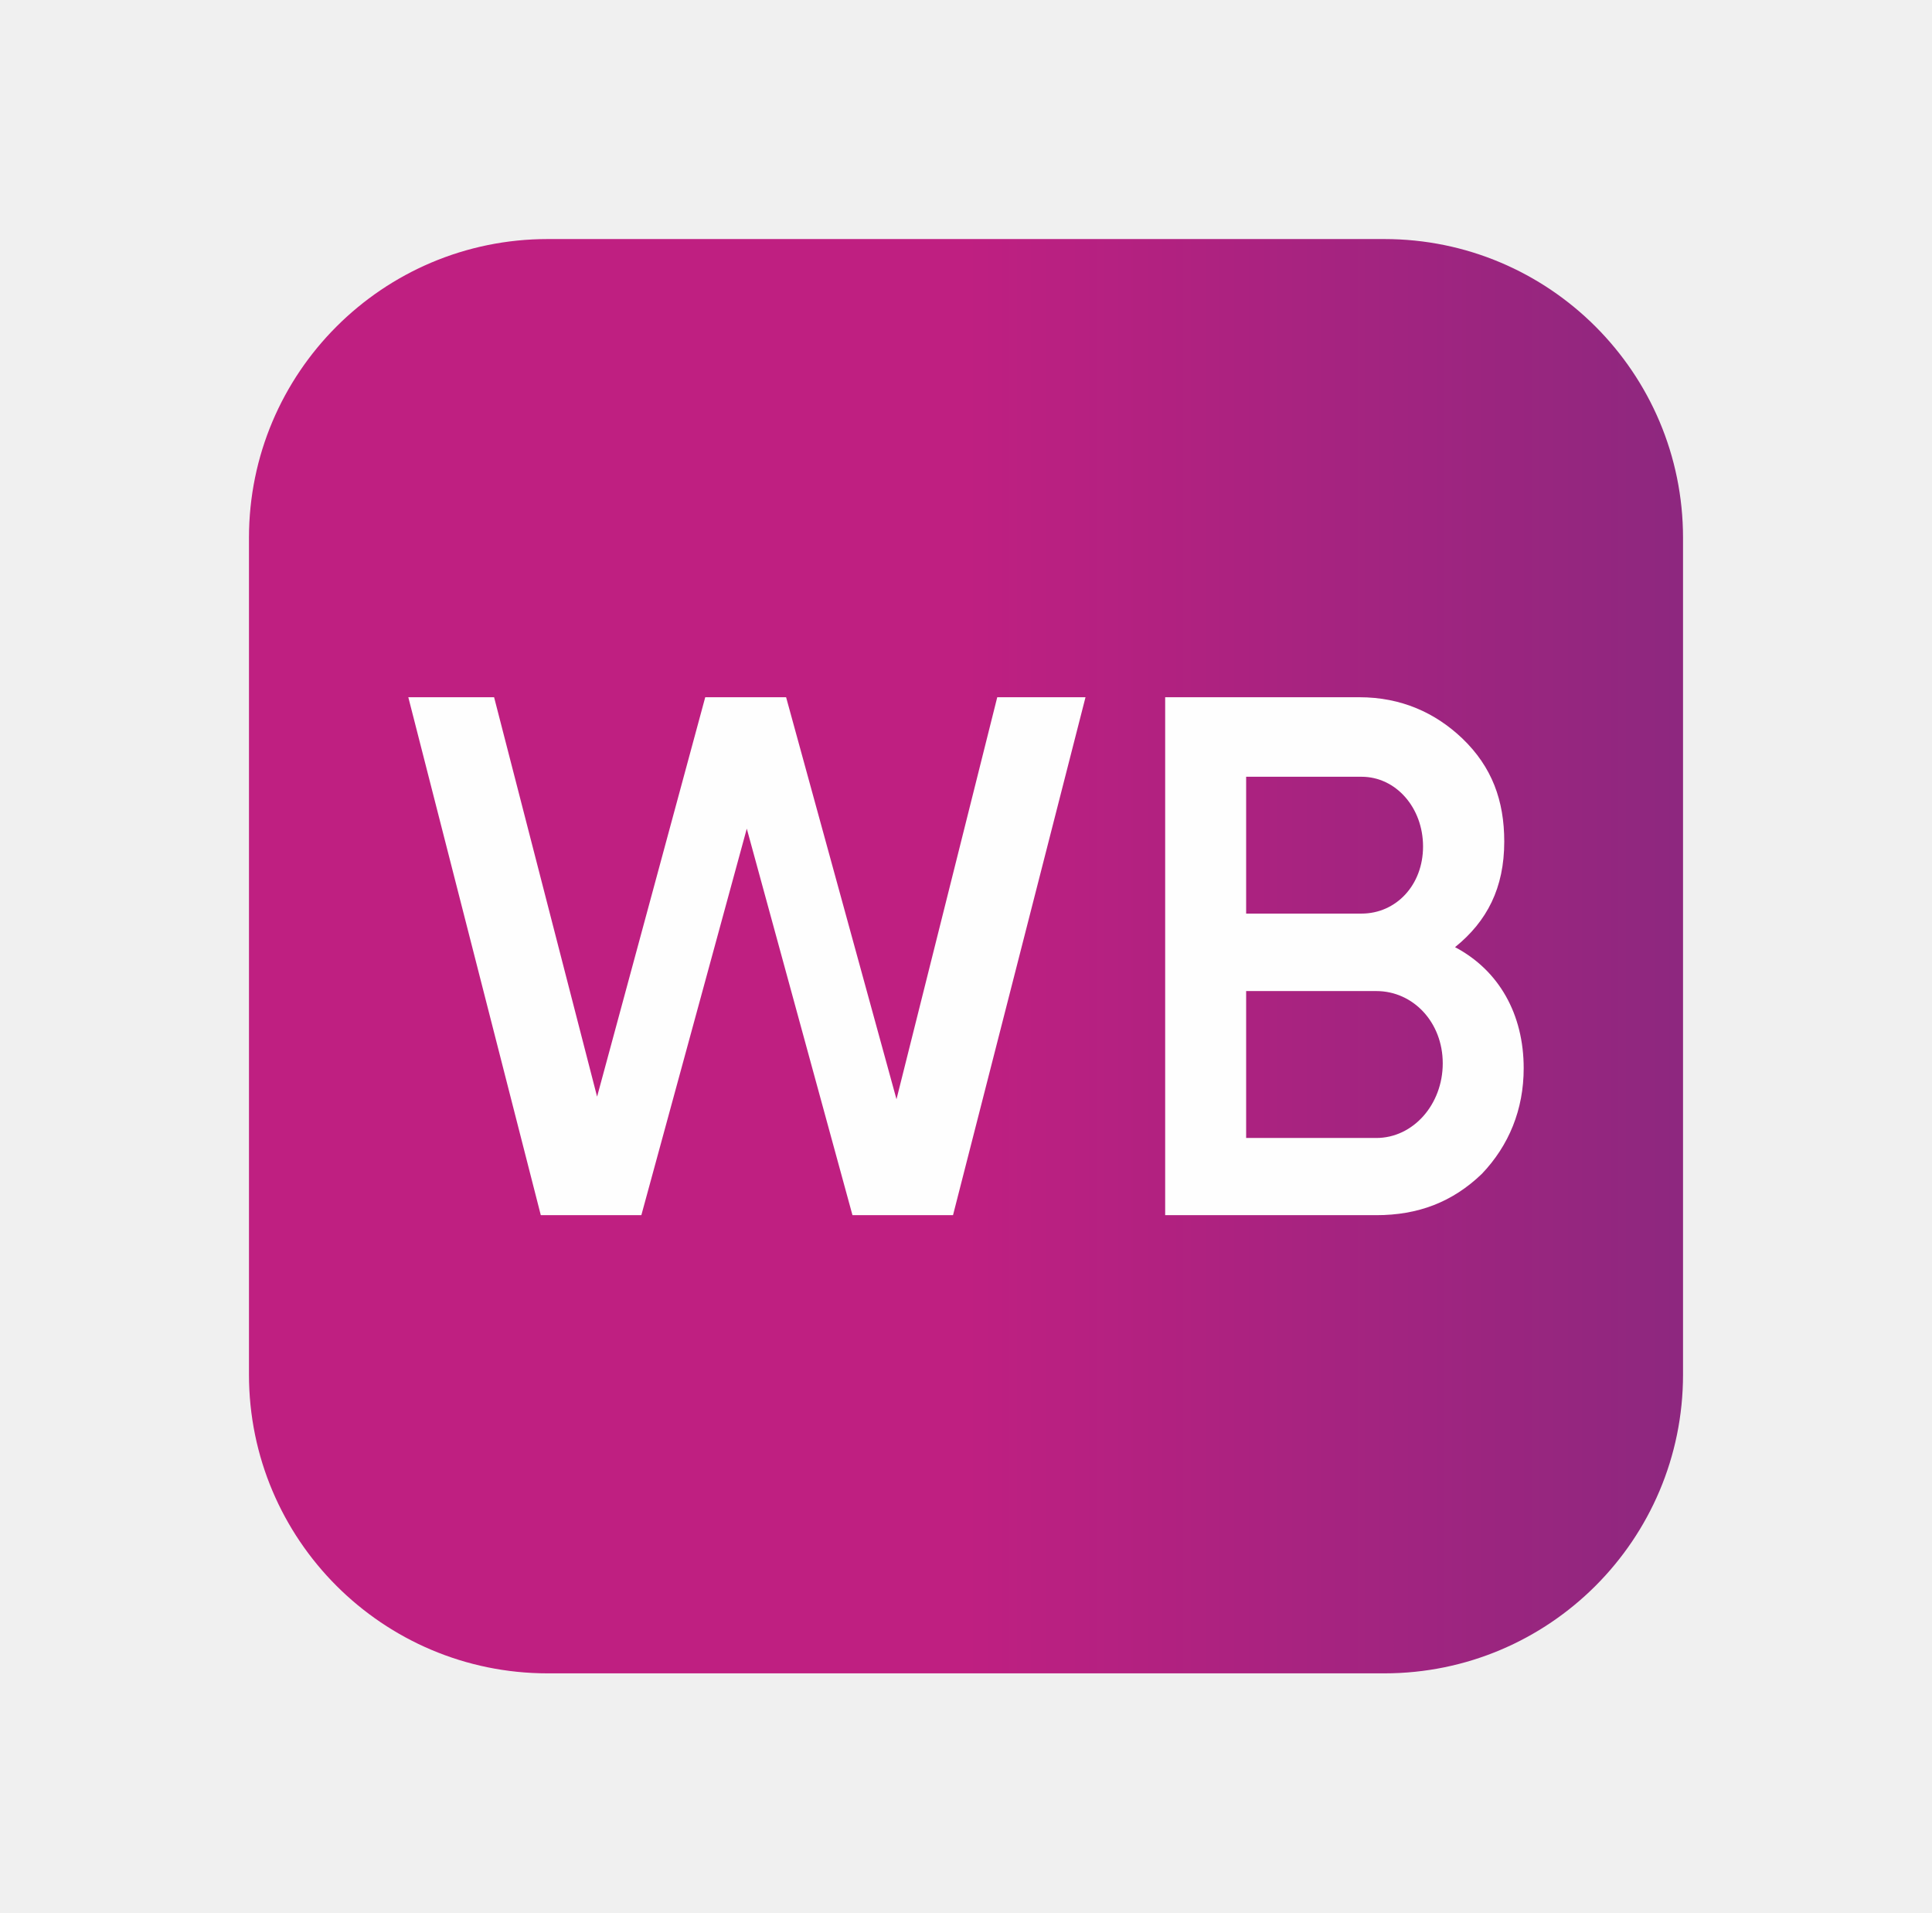
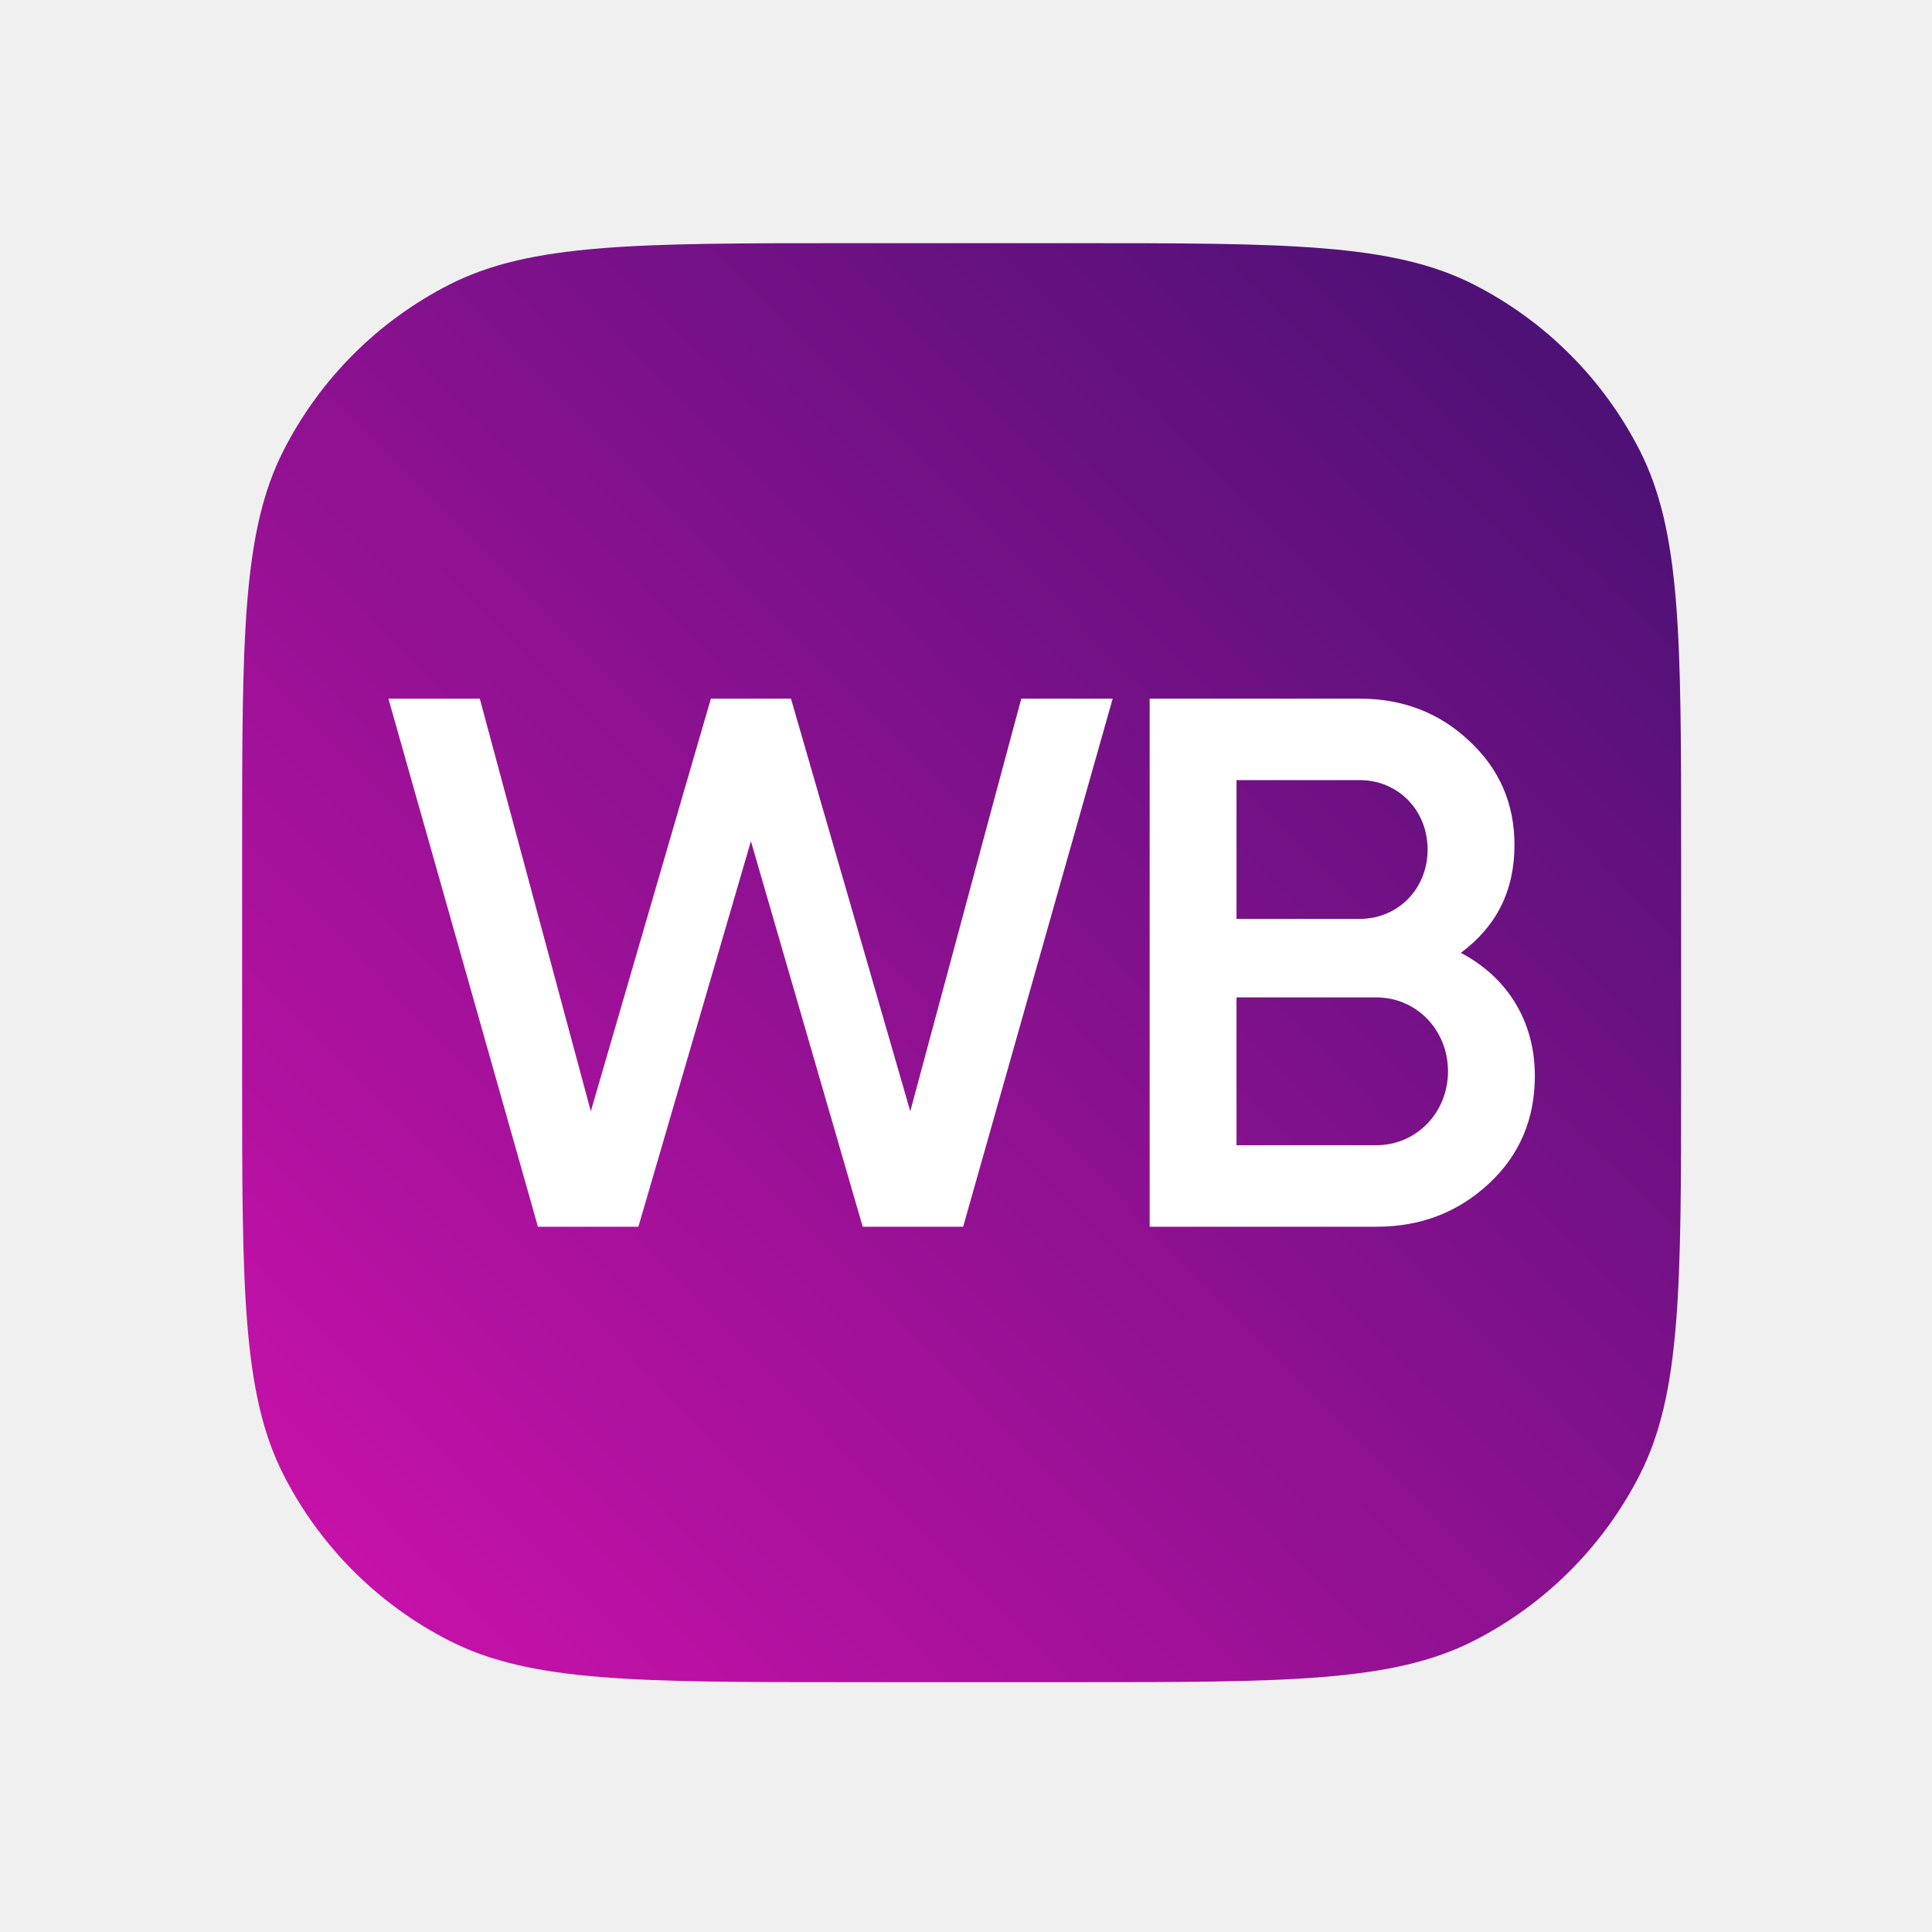
- <svg xmlns="http://www.w3.org/2000/svg" width="97" height="96" viewBox="0 0 97 96" fill="none">
-   <g id="icons_WB-96">
-     <path id="Vector" d="M27.5 12H69.5C77.784 12 84.5 18.716 84.5 27V69C84.5 77.284 77.784 84 69.5 84H27.5C19.216 84 12.5 77.284 12.5 69V27C12.5 18.716 19.216 12 27.5 12Z" fill="url(#paint0_linear_76_6170)" />
-     <path id="Vector_2" d="M27.152 61L20.5 35H24.807L29.978 55.051L35.408 35H39.468L45.01 55.181L50.069 35H54.5L47.848 61H42.8L37.494 41.597L32.2 61H27.152Z" fill="#FEFEFE" />
-     <path id="Vector_3" d="M76.5 53.625C76.5 55.699 75.759 57.501 74.4 58.926C72.917 60.352 71.188 61 69.1 61H58.5V35H68.247C70.348 35 72.065 35.778 73.424 37.074C74.906 38.499 75.524 40.184 75.524 42.245C75.524 44.578 74.659 46.25 73.053 47.546C75.265 48.713 76.5 50.916 76.5 53.625ZM62.565 39.005V45.861H68.359C70.088 45.861 71.447 44.436 71.447 42.492C71.447 40.547 70.088 38.992 68.359 38.992H62.565V39.005ZM69.1 57.125C70.953 57.125 72.436 55.44 72.436 53.379C72.436 51.318 70.953 49.75 69.1 49.75H62.565V57.125H69.1Z" fill="#FEFEFE" />
+ <svg xmlns="http://www.w3.org/2000/svg" width="96" height="96" viewBox="0 0 96 96" fill="none">
+   <g clip-path="url(#clip0_235_250)">
+     <path d="M12.031 42.273C12.031 31.706 12.031 26.422 14.088 22.385C15.897 18.835 18.783 15.948 22.334 14.139C26.37 12.083 31.654 12.083 42.221 12.083H53.344C63.911 12.083 69.195 12.083 73.232 14.139C76.782 15.948 79.669 18.835 81.478 22.385C83.534 26.422 83.534 31.706 83.534 42.273V53.396C83.534 63.964 83.534 69.247 81.478 73.283C79.669 76.834 76.782 79.721 73.232 81.53C69.195 83.586 63.911 83.586 53.344 83.586H42.221C31.654 83.586 26.37 83.586 22.334 81.53C18.783 79.721 15.897 76.834 14.088 73.283C12.031 69.247 12.031 63.964 12.031 53.396V42.273Z" fill="url(#paint0_linear_235_250)" />
+     <path d="M31.721 60.955H26.73L19.299 34.714H23.84L29.357 55.219L35.324 34.714H39.302L45.231 55.219L50.748 34.714H55.289L47.858 60.955H42.867L37.313 41.799L31.721 60.955ZM72.588 47.347C74.877 48.547 76.266 50.721 76.266 53.458C76.266 55.594 75.516 57.394 73.977 58.818C72.438 60.243 70.599 60.955 68.385 60.955H57.126V34.714H67.559C69.698 34.714 71.537 35.426 73.001 36.813C74.502 38.2 75.253 39.925 75.253 41.986C75.253 44.273 74.352 46.035 72.588 47.347ZM67.559 38.763H61.442V45.66H67.559C69.473 45.66 70.937 44.161 70.937 42.211C70.937 40.262 69.473 38.763 67.559 38.763ZM61.442 56.906H68.385C70.374 56.906 71.95 55.294 71.95 53.233C71.95 51.171 70.374 49.559 68.385 49.559H61.442V56.906Z" fill="white" />
  </g>
  <defs>
-     <linearGradient id="paint0_linear_76_6170" x1="48.5" y1="12" x2="131.5" y2="12" gradientUnits="userSpaceOnUse">
-       <stop stop-color="#BF1F81" />
-       <stop offset="1" stop-color="#4D327C" />
+     <linearGradient id="paint0_linear_235_250" x1="16.499" y1="83.49" x2="83.444" y2="17.71" gradientUnits="userSpaceOnUse">
+       <stop stop-color="#CB11AB" />
+       <stop offset="1" stop-color="#481173" />
    </linearGradient>
+     <clipPath id="clip0_235_250">
+       <rect width="72" height="72" fill="white" transform="translate(12 12)" />
+     </clipPath>
  </defs>
</svg>
